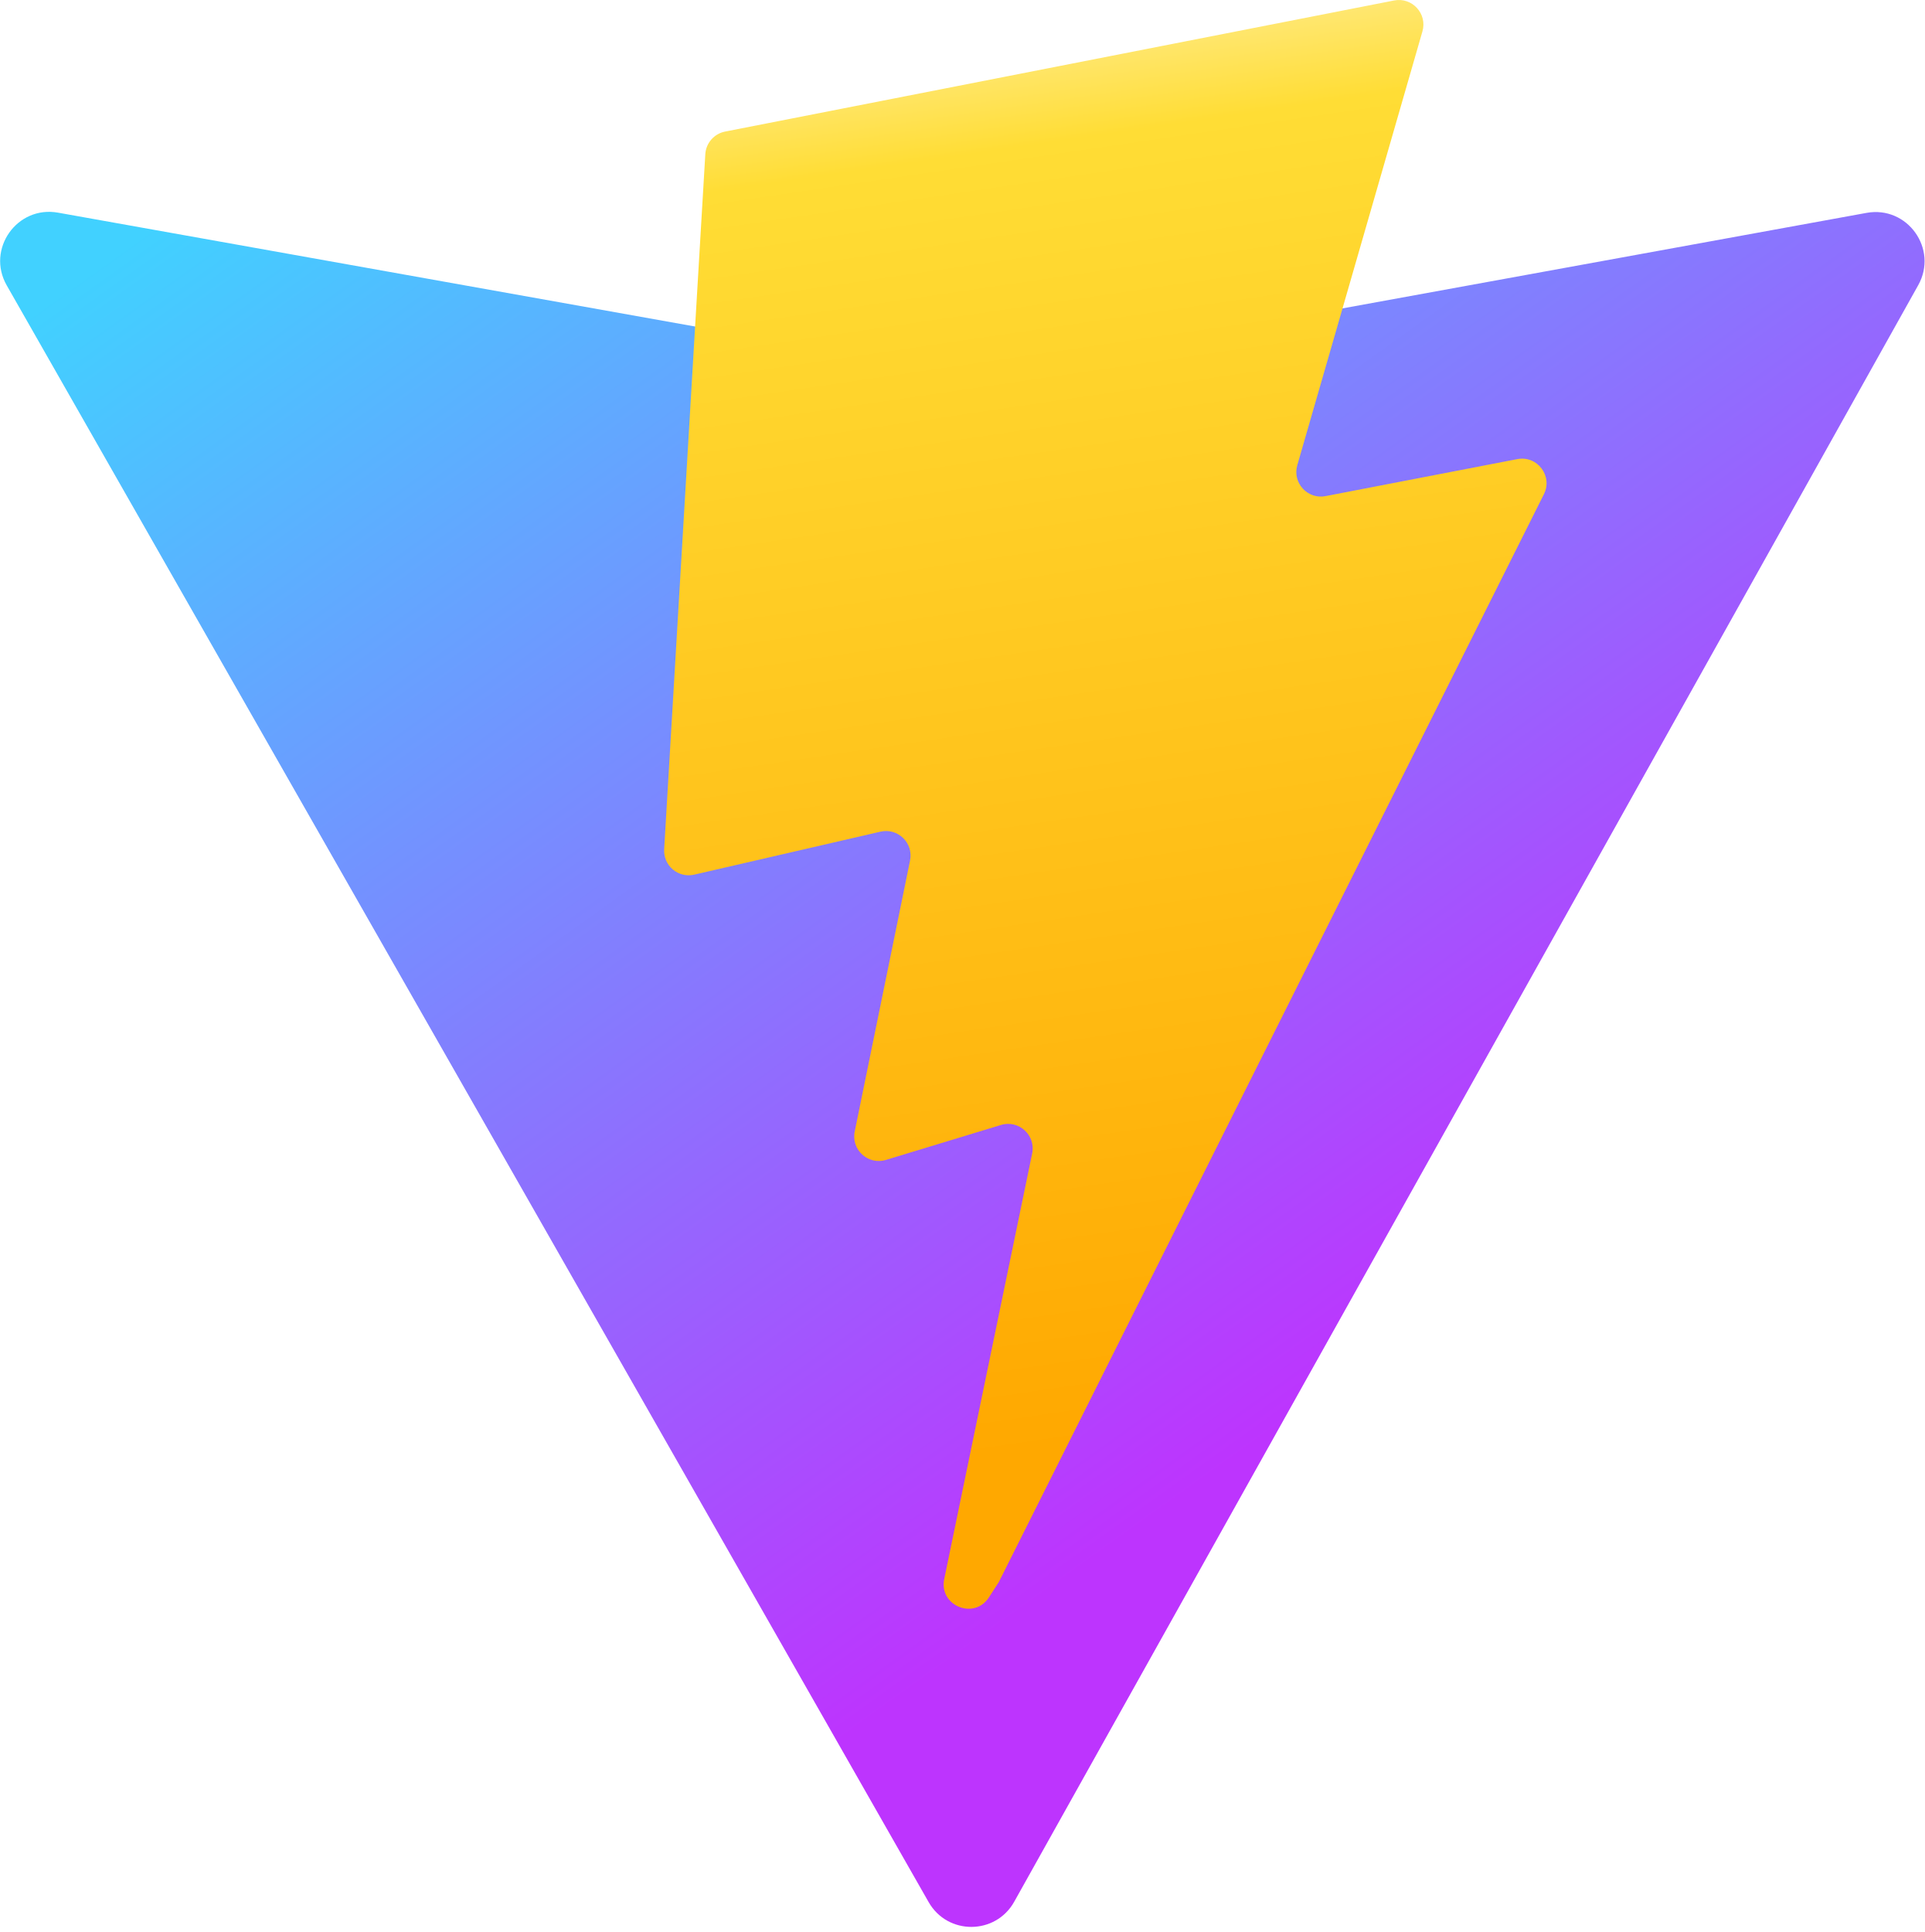
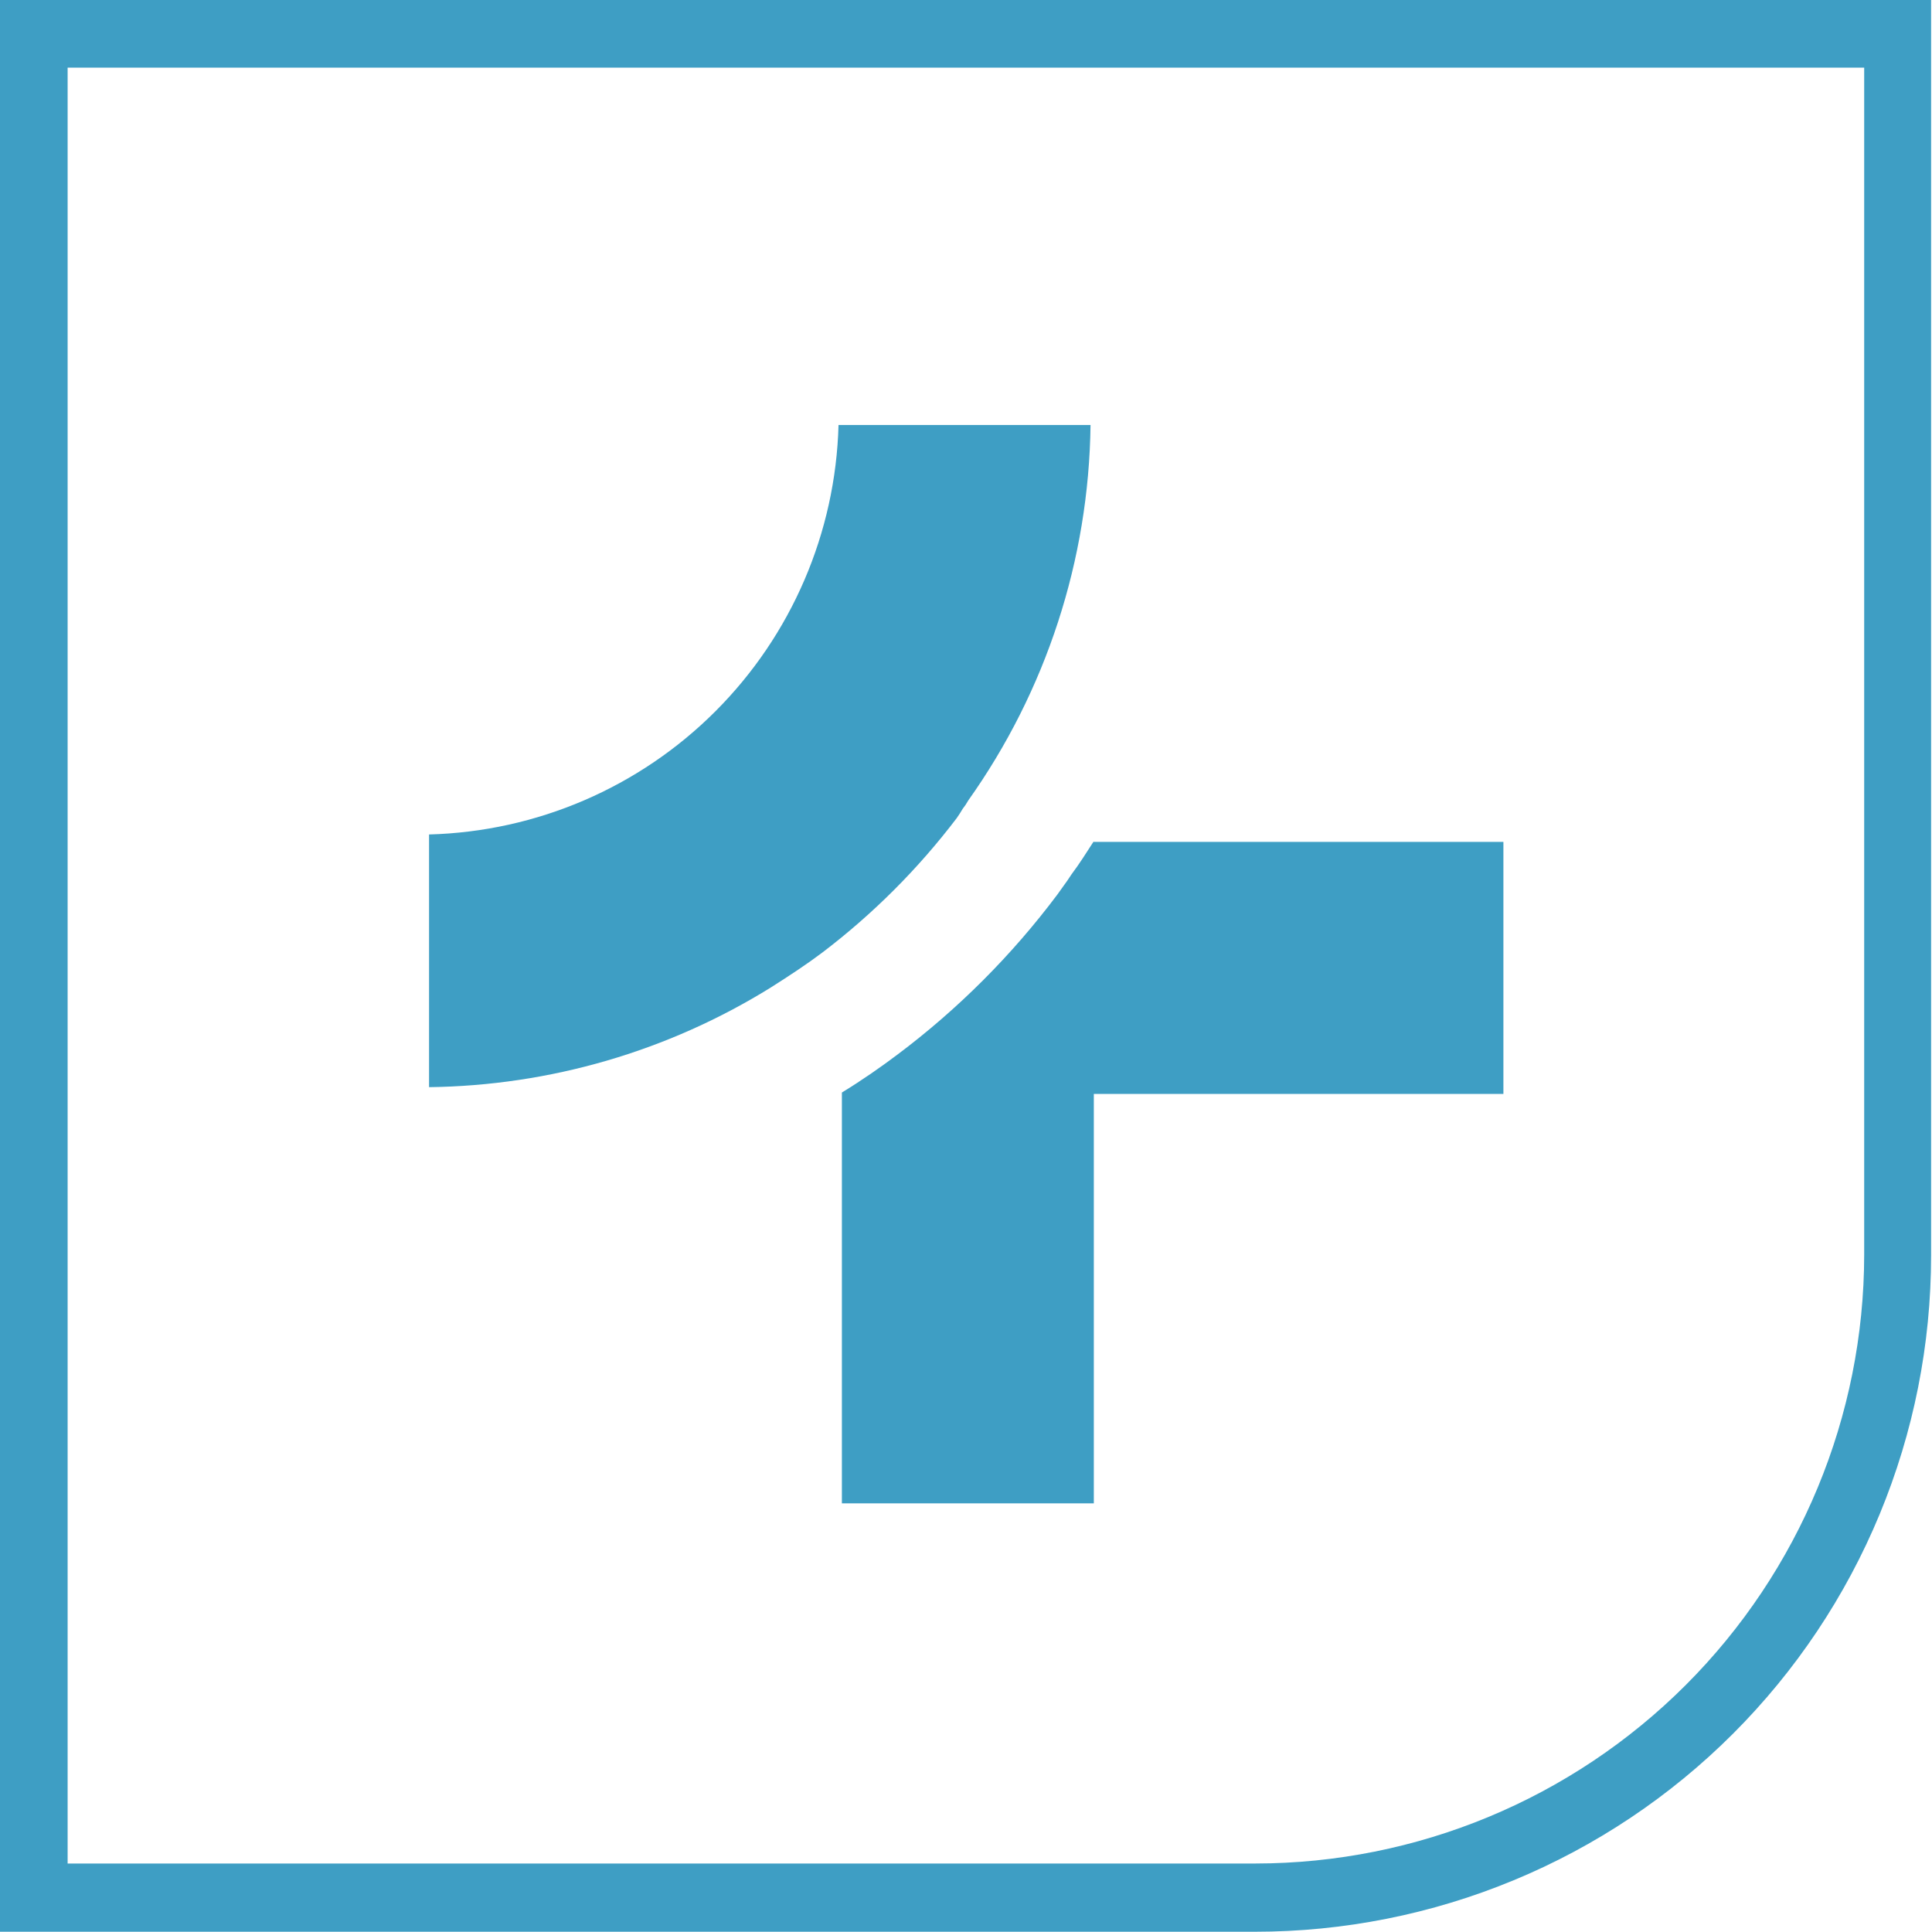
- <svg xmlns="http://www.w3.org/2000/svg" aria-hidden="true" role="img" class="iconify iconify--logos" width="31.88" height="32" preserveAspectRatio="xMidYMid meet" viewBox="0 0 256 257">
-   <defs>
-     <linearGradient id="IconifyId1813088fe1fbc01fb466" x1="-.828%" x2="57.636%" y1="7.652%" y2="78.411%">
-       <stop offset="0%" stop-color="#41D1FF" />
-       <stop offset="100%" stop-color="#BD34FE" />
-     </linearGradient>
-     <linearGradient id="IconifyId1813088fe1fbc01fb467" x1="43.376%" x2="50.316%" y1="2.242%" y2="89.03%">
-       <stop offset="0%" stop-color="#FFEA83" />
-       <stop offset="8.333%" stop-color="#FFDD35" />
-       <stop offset="100%" stop-color="#FFA800" />
-     </linearGradient>
-   </defs>
-   <path fill="url(#IconifyId1813088fe1fbc01fb466)" d="M255.153 37.938L134.897 252.976c-2.483 4.44-8.862 4.466-11.382.048L.875 37.958c-2.746-4.814 1.371-10.646 6.827-9.67l120.385 21.517a6.537 6.537 0 0 0 2.322-.004l117.867-21.483c5.438-.991 9.574 4.796 6.877 9.62Z" />
-   <path fill="url(#IconifyId1813088fe1fbc01fb467)" d="M185.432.063L96.44 17.501a3.268 3.268 0 0 0-2.634 3.014l-5.474 92.456a3.268 3.268 0 0 0 3.997 3.378l24.777-5.718c2.318-.535 4.413 1.507 3.936 3.838l-7.361 36.047c-.495 2.426 1.782 4.5 4.151 3.78l15.304-4.649c2.372-.72 4.652 1.36 4.15 3.788l-11.698 56.621c-.732 3.542 3.979 5.473 5.943 2.437l1.313-2.028l72.516-144.72c1.215-2.423-.88-5.186-3.54-4.672l-25.505 4.922c-2.396.462-4.435-1.77-3.759-4.114l16.646-57.705c.677-2.35-1.37-4.583-3.769-4.113Z" />
+ <svg xmlns="http://www.w3.org/2000/svg" width="100" height="100" viewBox="0 0 100 100" fill="none">
+   <path d="M96.49 3.5V64.945C96.483 73.3 93.16 81.31 87.253 87.218C81.345 93.125 73.335 96.448 64.98 96.455H3.5V3.5H96.49ZM99.99 0H0V99.987H64.945C69.543 99.988 74.095 99.083 78.343 97.324C82.591 95.566 86.45 92.987 89.701 89.736C92.952 86.485 95.531 82.626 97.29 78.378C99.049 74.13 99.954 69.578 99.953 64.98V0H99.988H99.99Z" fill="#3E9EC4" />
+   <path d="M56.616 43.541C56.231 44.136 55.882 44.695 55.462 45.255L55.252 45.57L54.727 46.304C52.373 49.445 49.584 52.236 46.444 54.591C45.605 55.221 44.66 55.885 43.576 56.549V77.814H56.616V56.621H77.816V43.576H56.586L56.616 43.541Z" fill="#3E9EC4" />
+   <path d="M22.208 43.227V56.271C28.453 56.194 34.559 54.417 39.869 51.13C40.918 50.466 41.758 49.908 42.558 49.308C45.182 47.313 47.523 44.972 49.518 42.348C49.618 42.208 49.728 42.033 49.833 41.858C49.938 41.726 50.032 41.586 50.113 41.438C54.151 35.752 56.36 28.971 56.446 21.998H43.402C43.252 27.572 40.971 32.876 37.028 36.818C33.086 40.761 27.782 43.042 22.208 43.192V43.227Z" fill="#3E9EC4" />
</svg>
